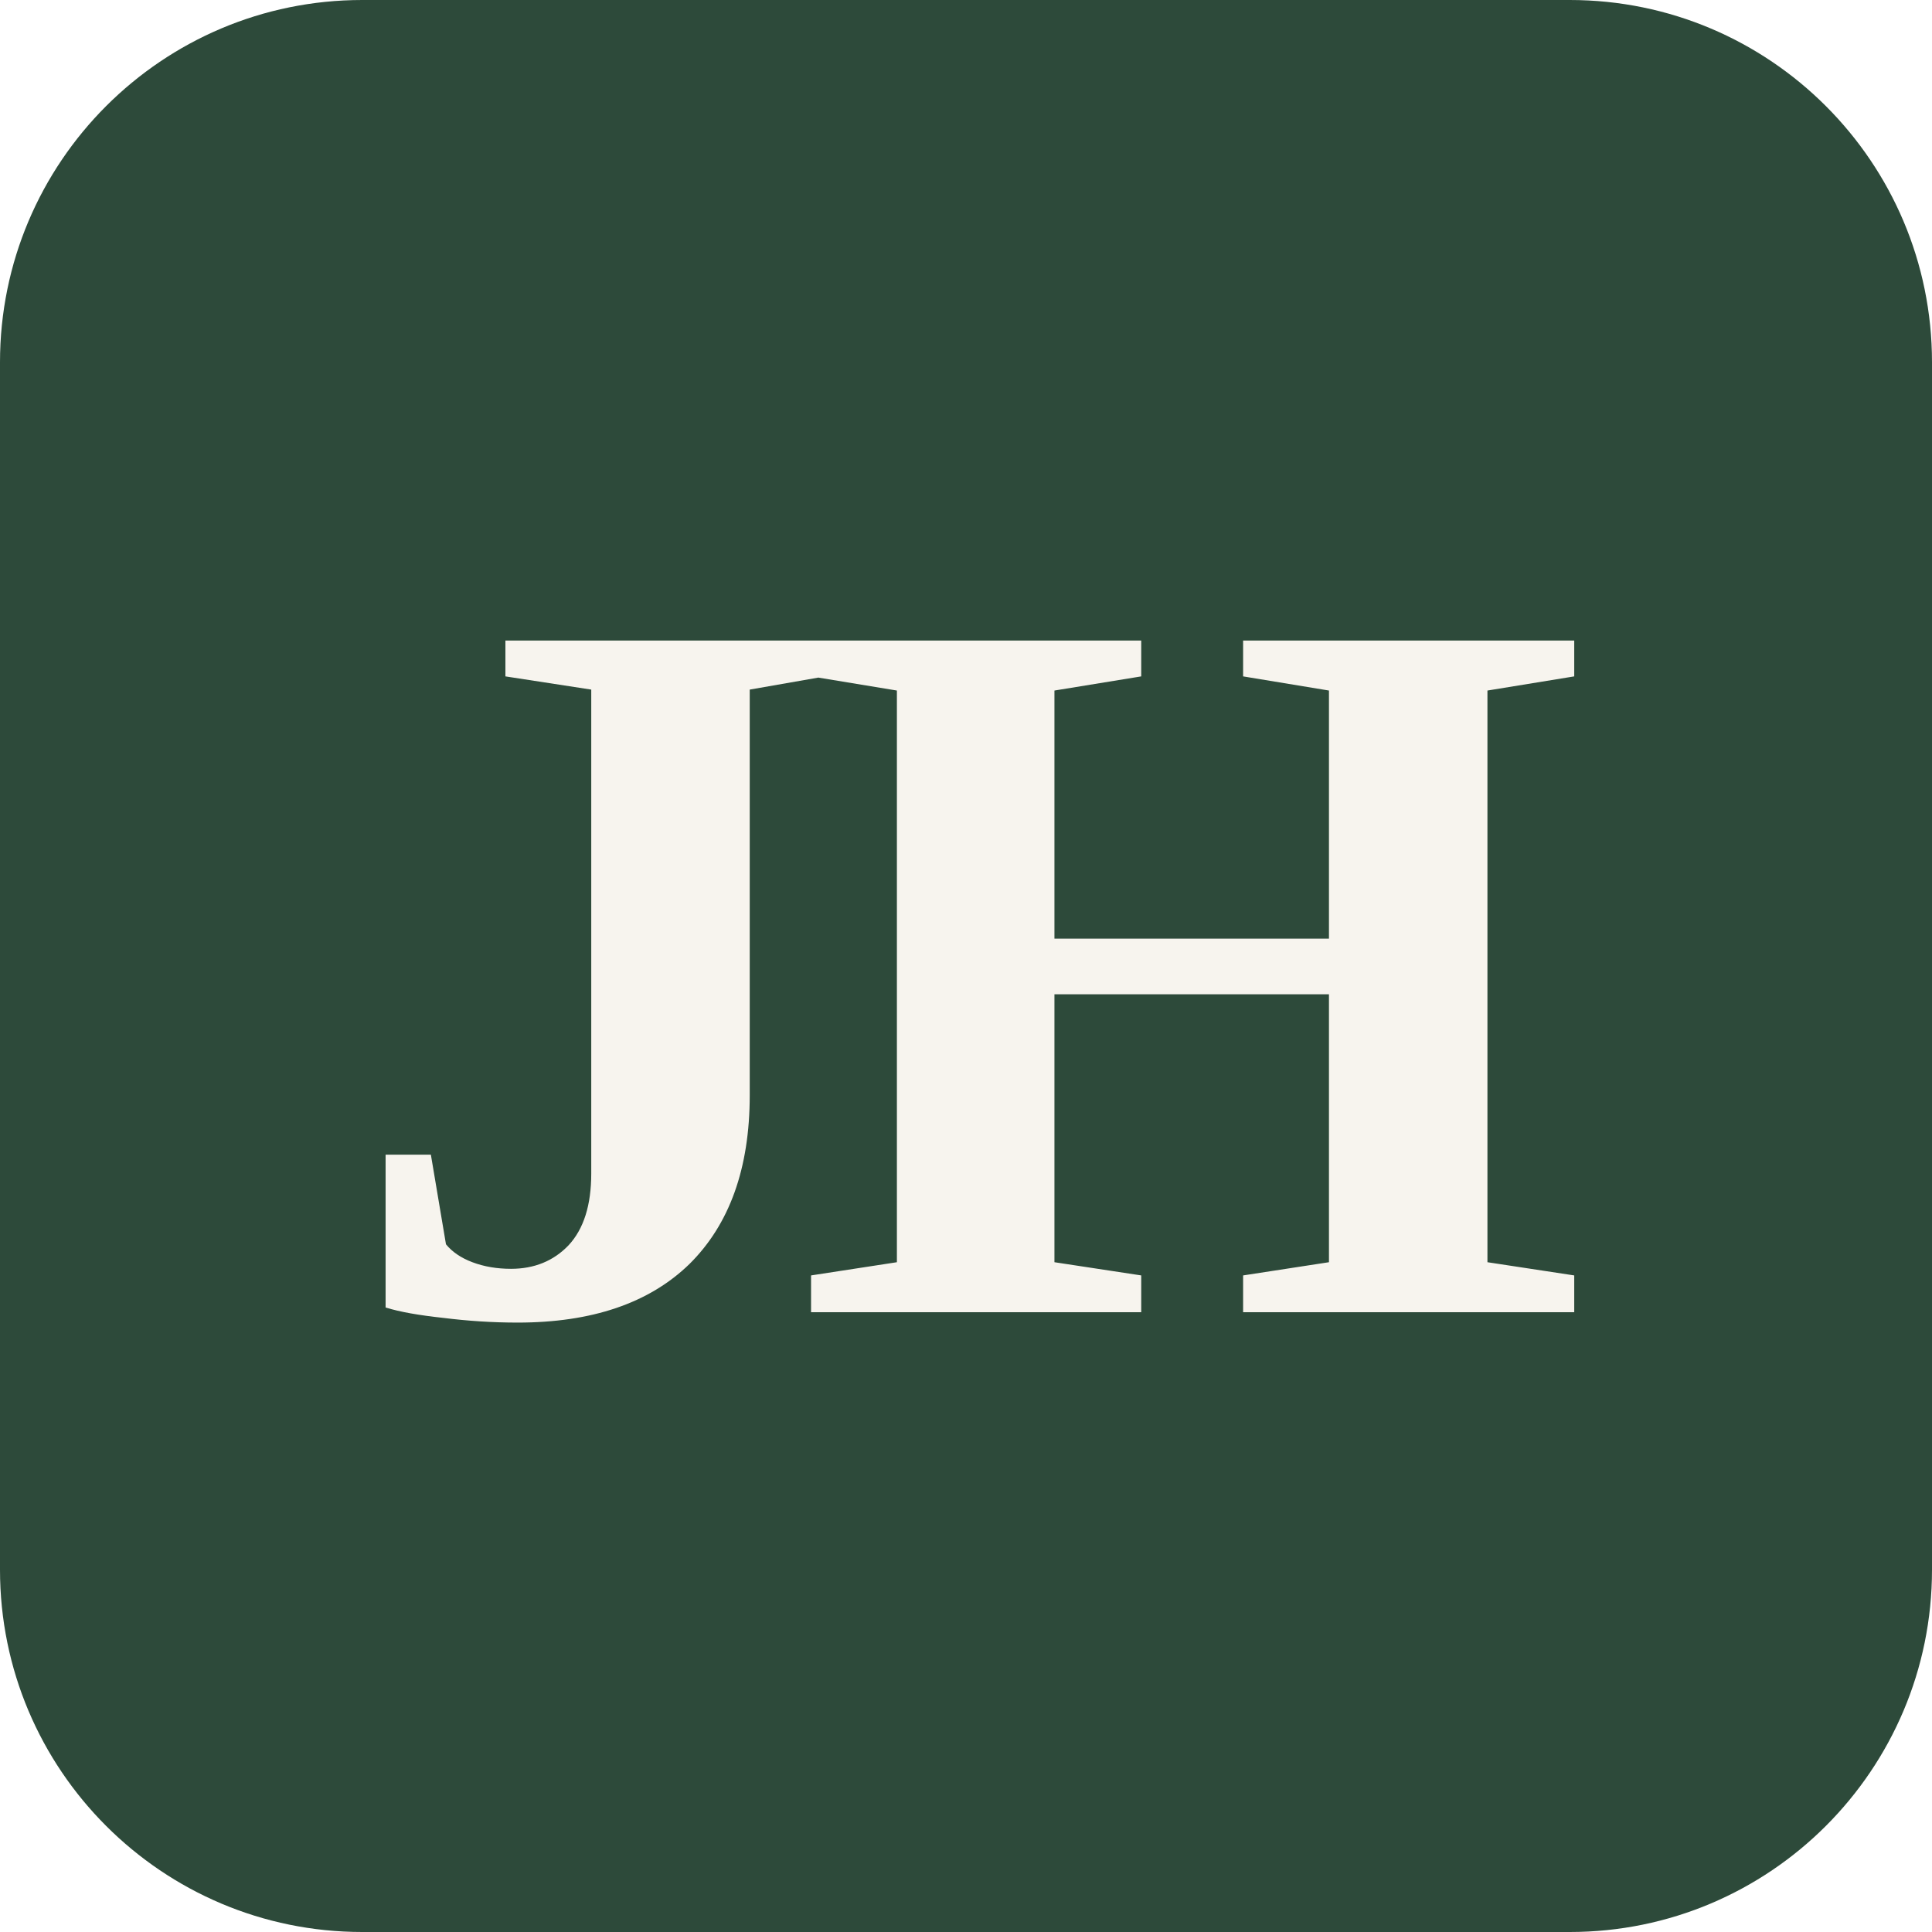
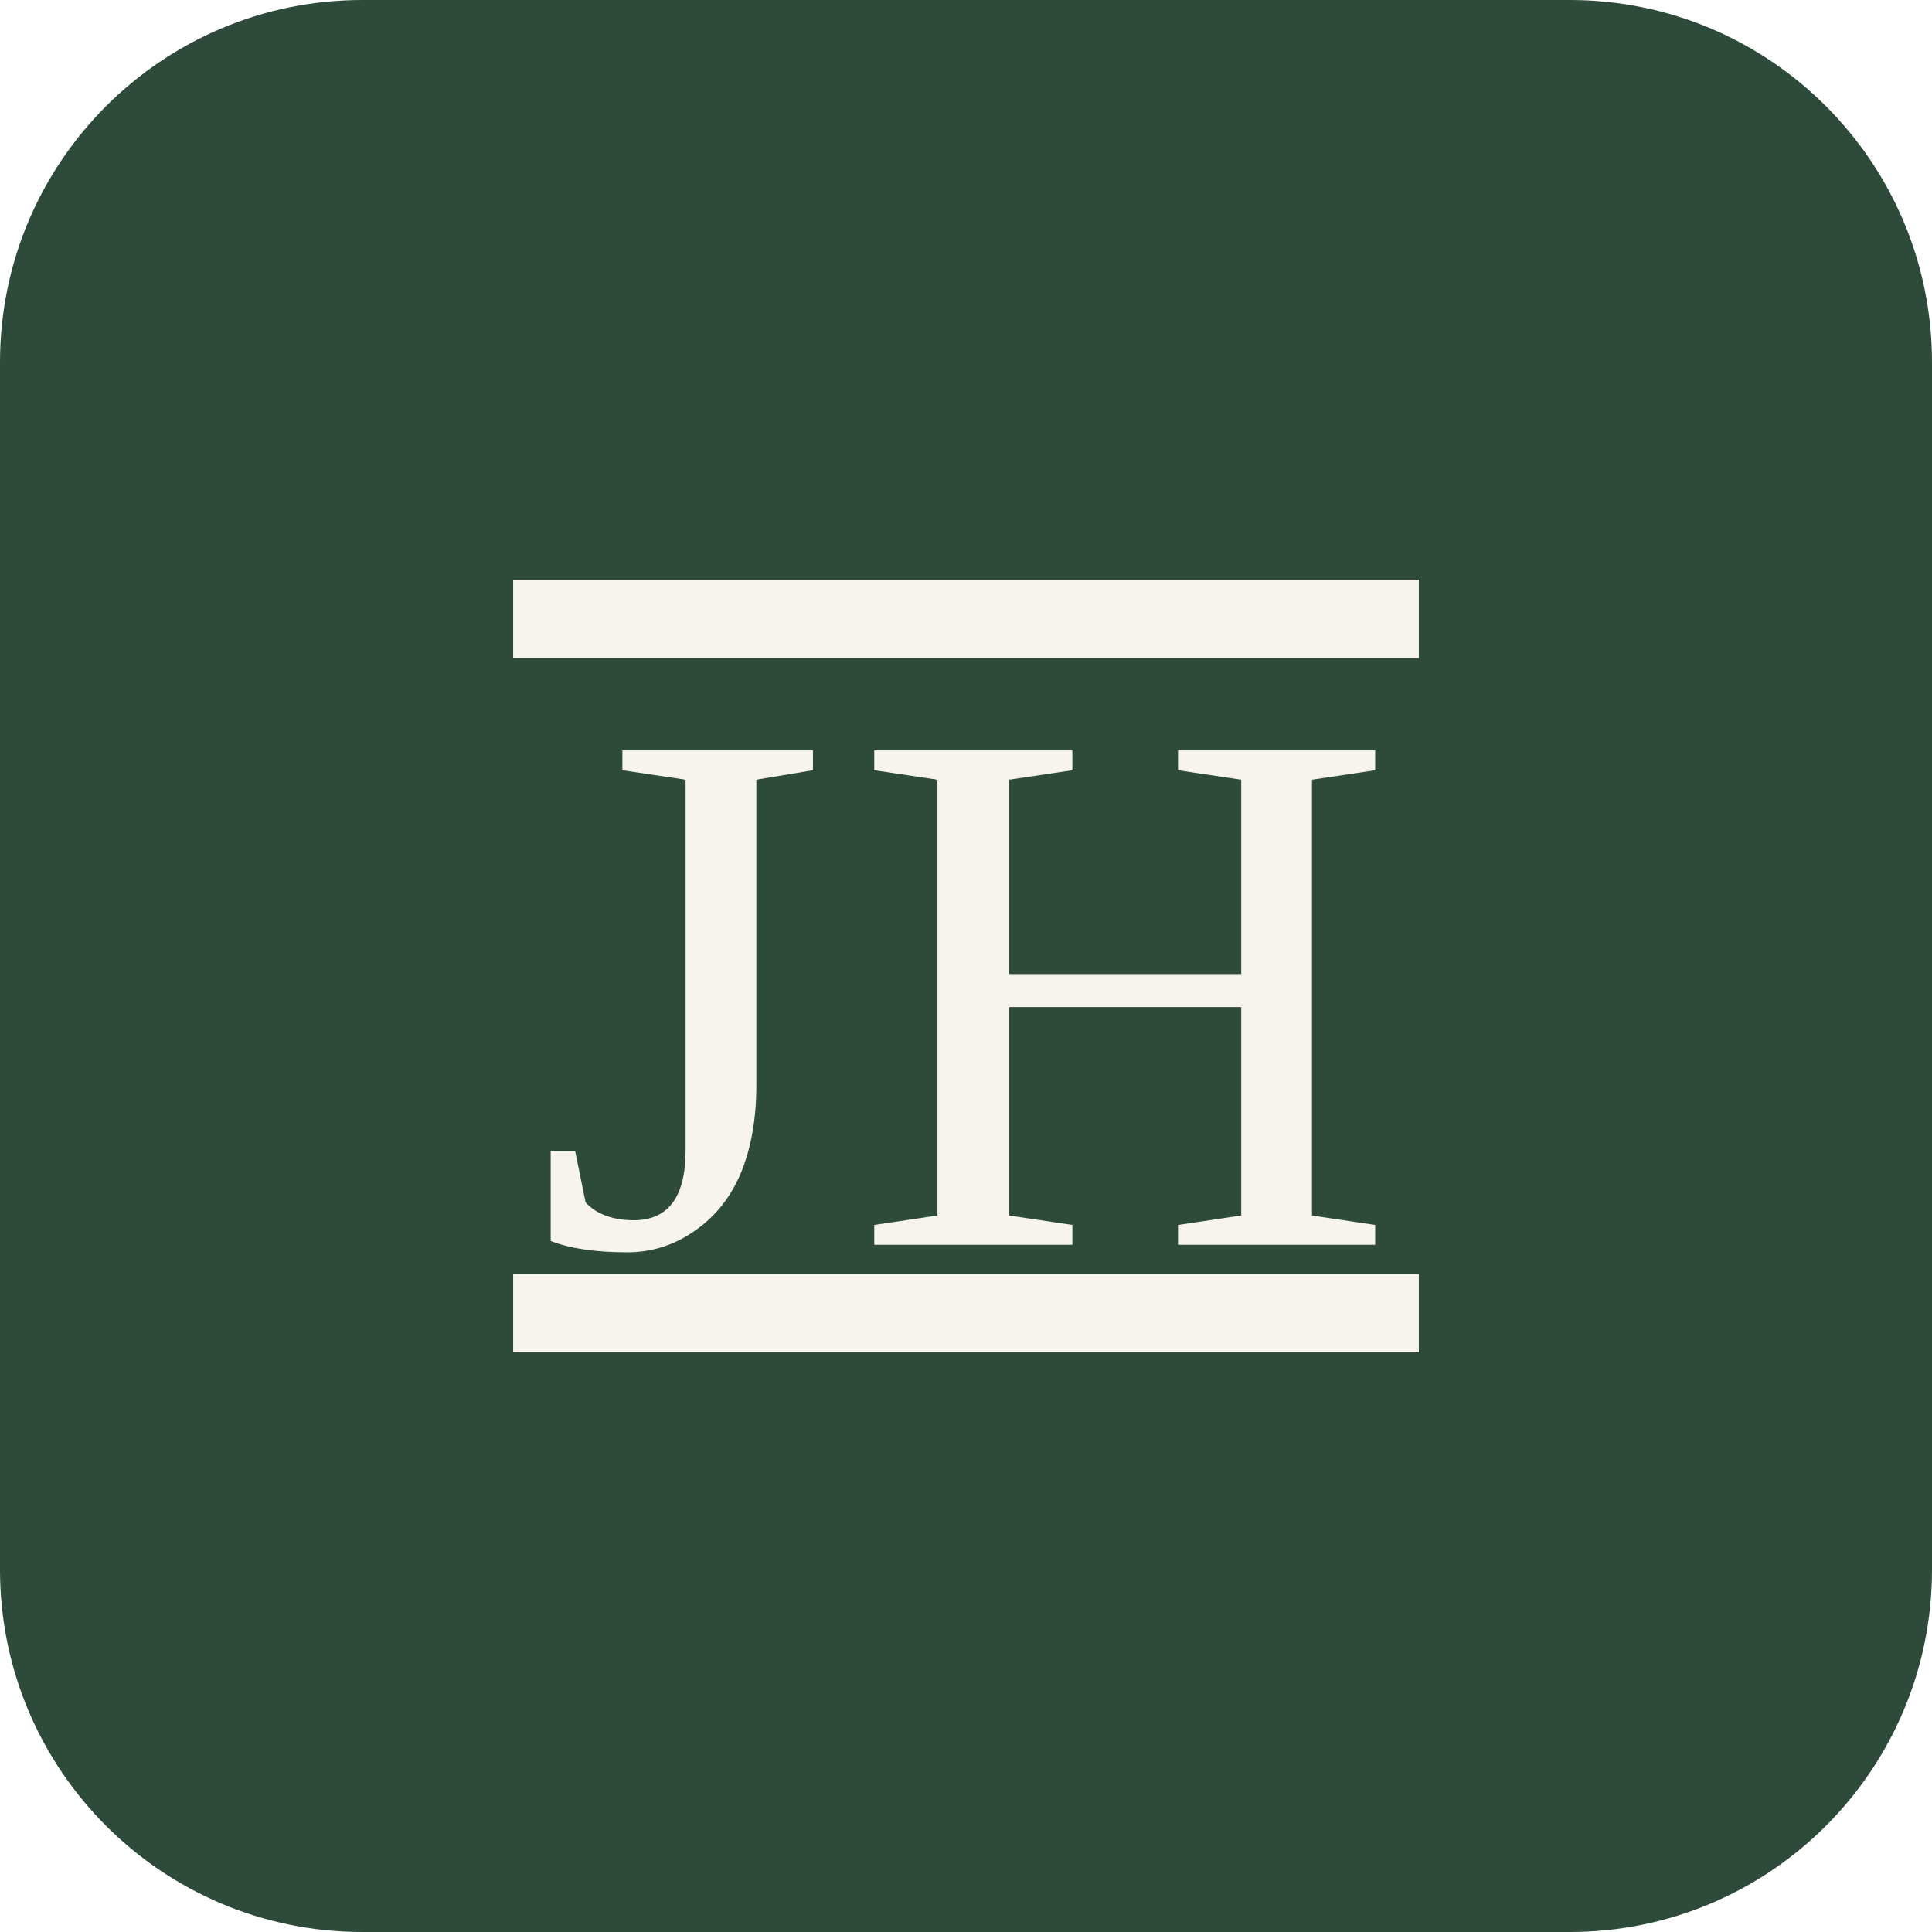
<svg xmlns="http://www.w3.org/2000/svg" width="32" height="32" viewBox="0 0 32 32">
  <rect width="32" height="32" rx="6" fill="#2d4a3a" />
-   <text x="16" y="16" fill="#f7f4ee" font-family="Georgia, 'Times New Roman', serif" font-weight="600" font-size="17" letter-spacing="-1" text-anchor="middle" dominant-baseline="central">JH</text>
+   <rect x="8.5" y="9.6" width="15" height="1.3" fill="#f7f4ee" />
+   <text x="16" y="16.4" fill="#f7f4ee" font-family="Newsreader, Georgia, 'Times New Roman', serif" font-weight="500" font-size="12.5" letter-spacing="0.4" text-anchor="middle" dominant-baseline="central">JH</text>
+   <rect x="8.5" y="21.1" width="15" height="1.3" fill="#f7f4ee" />
</svg>
